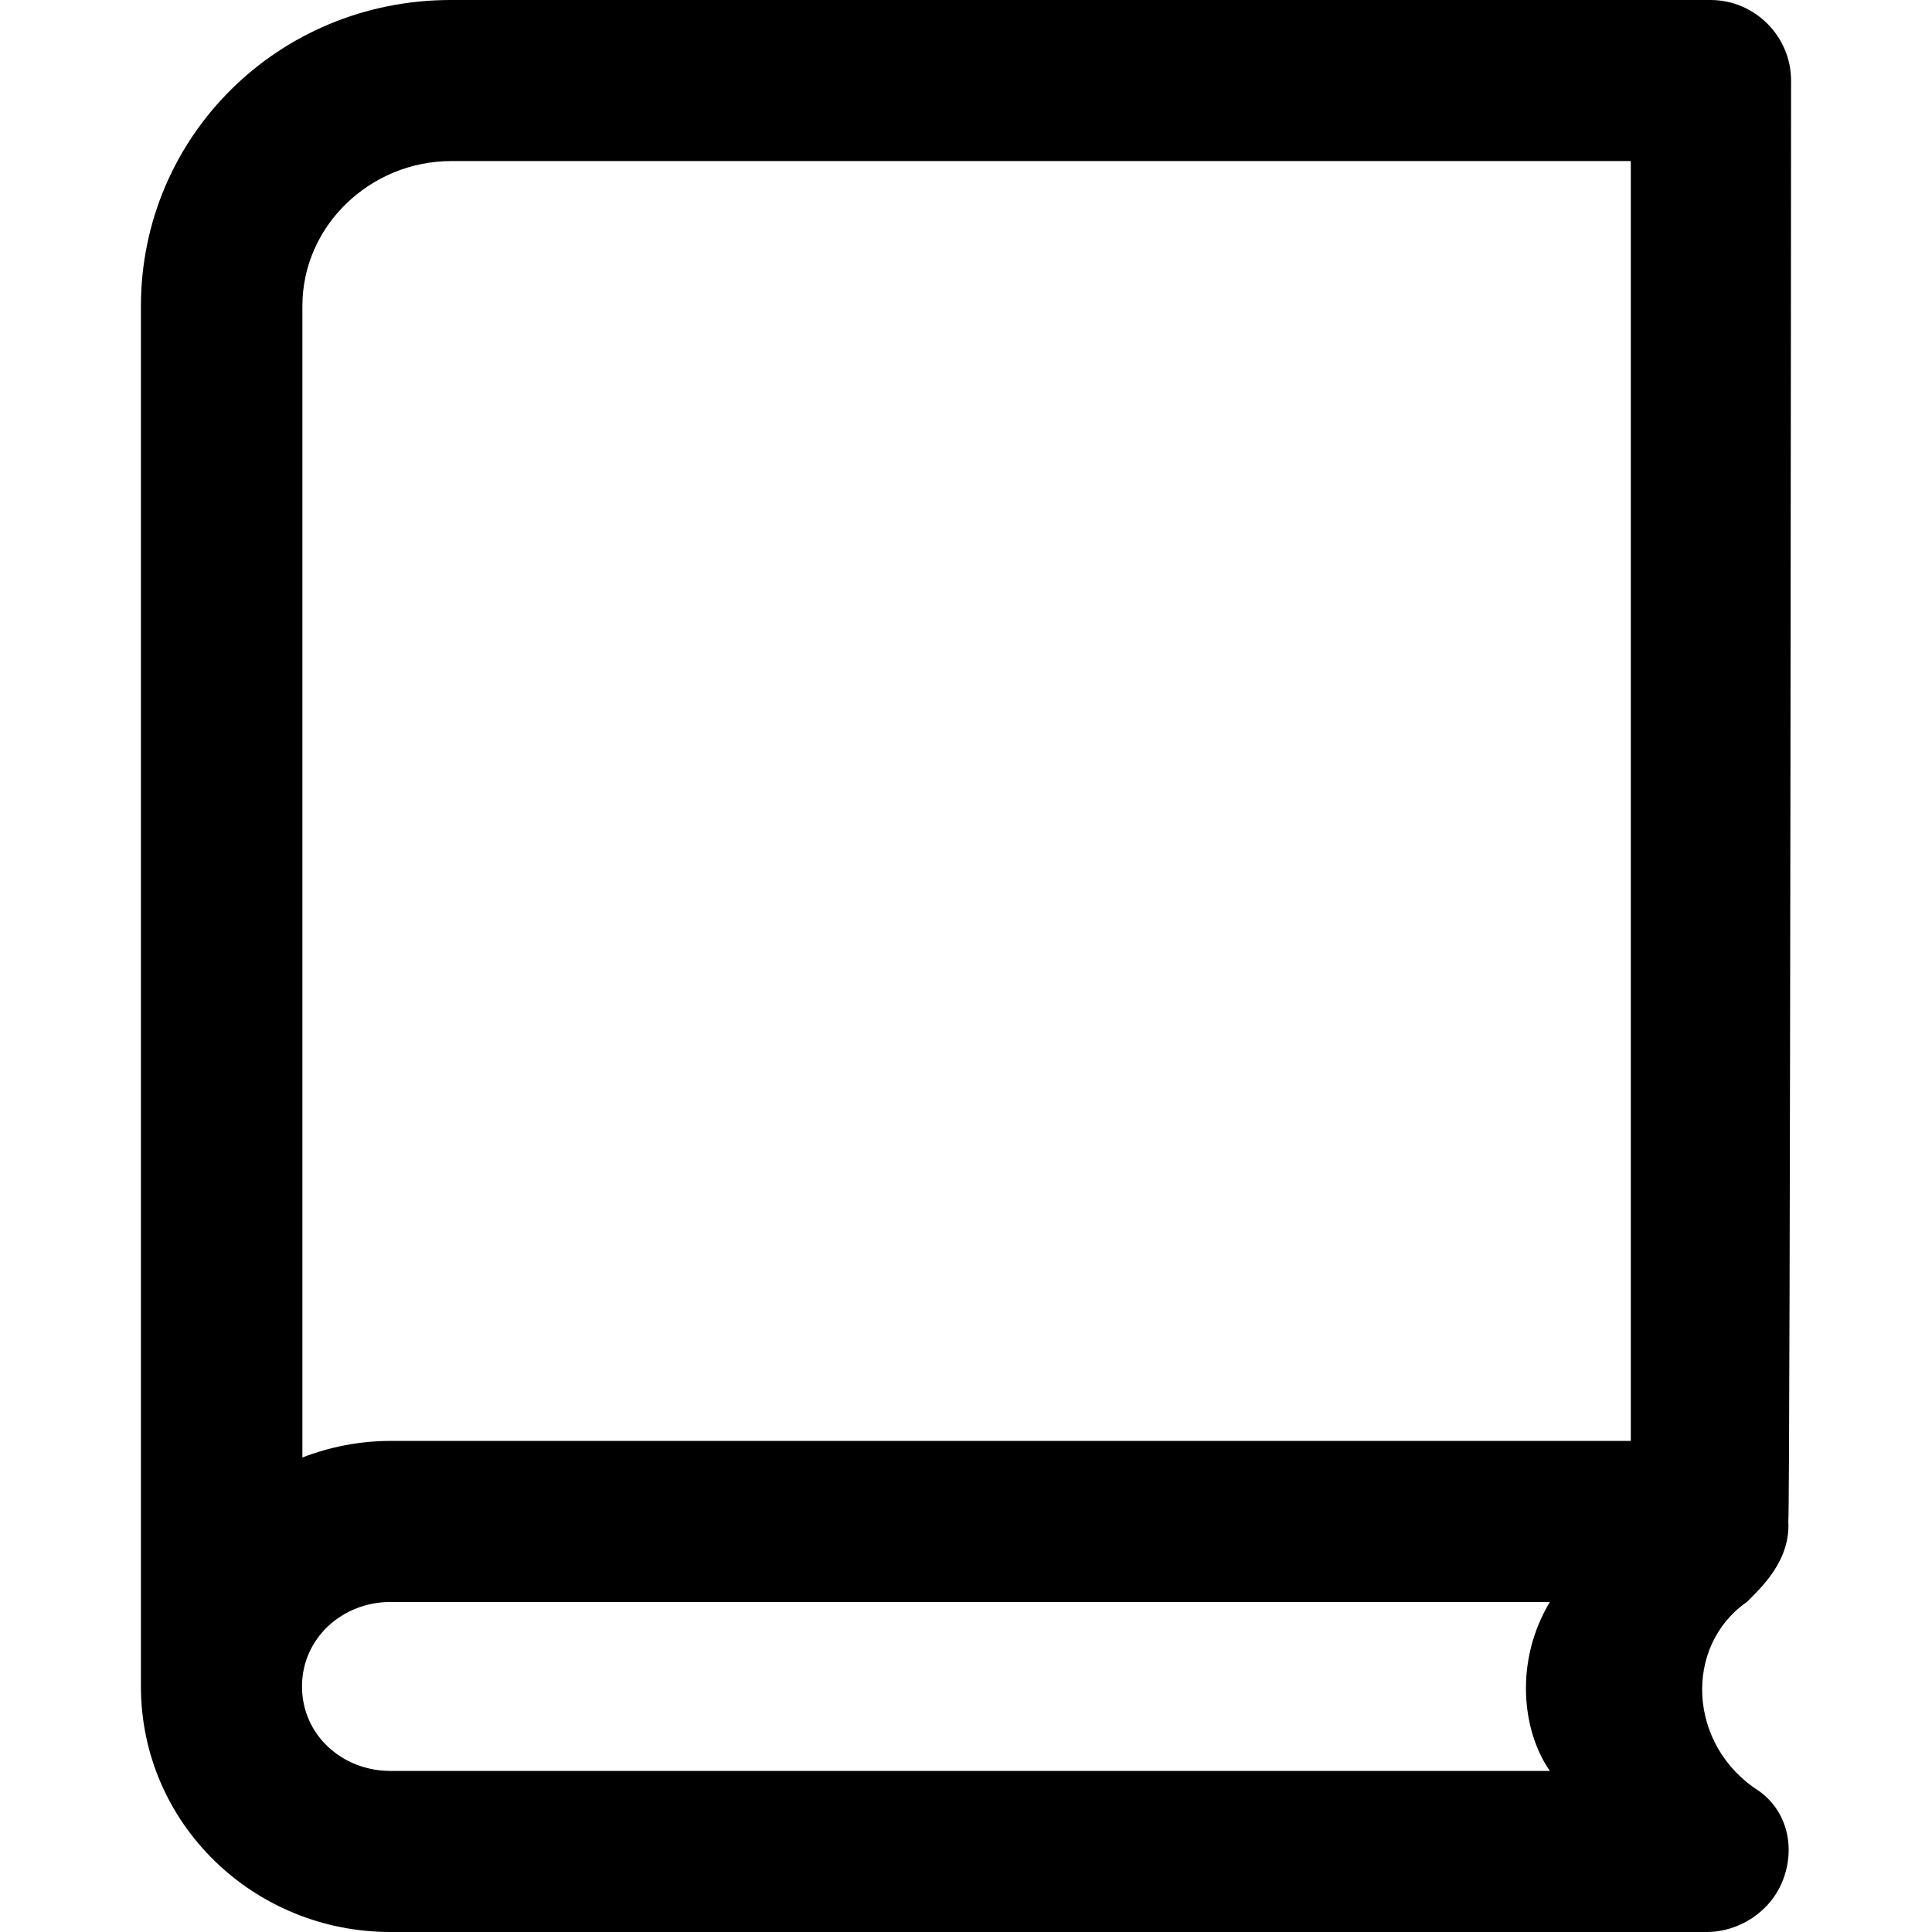
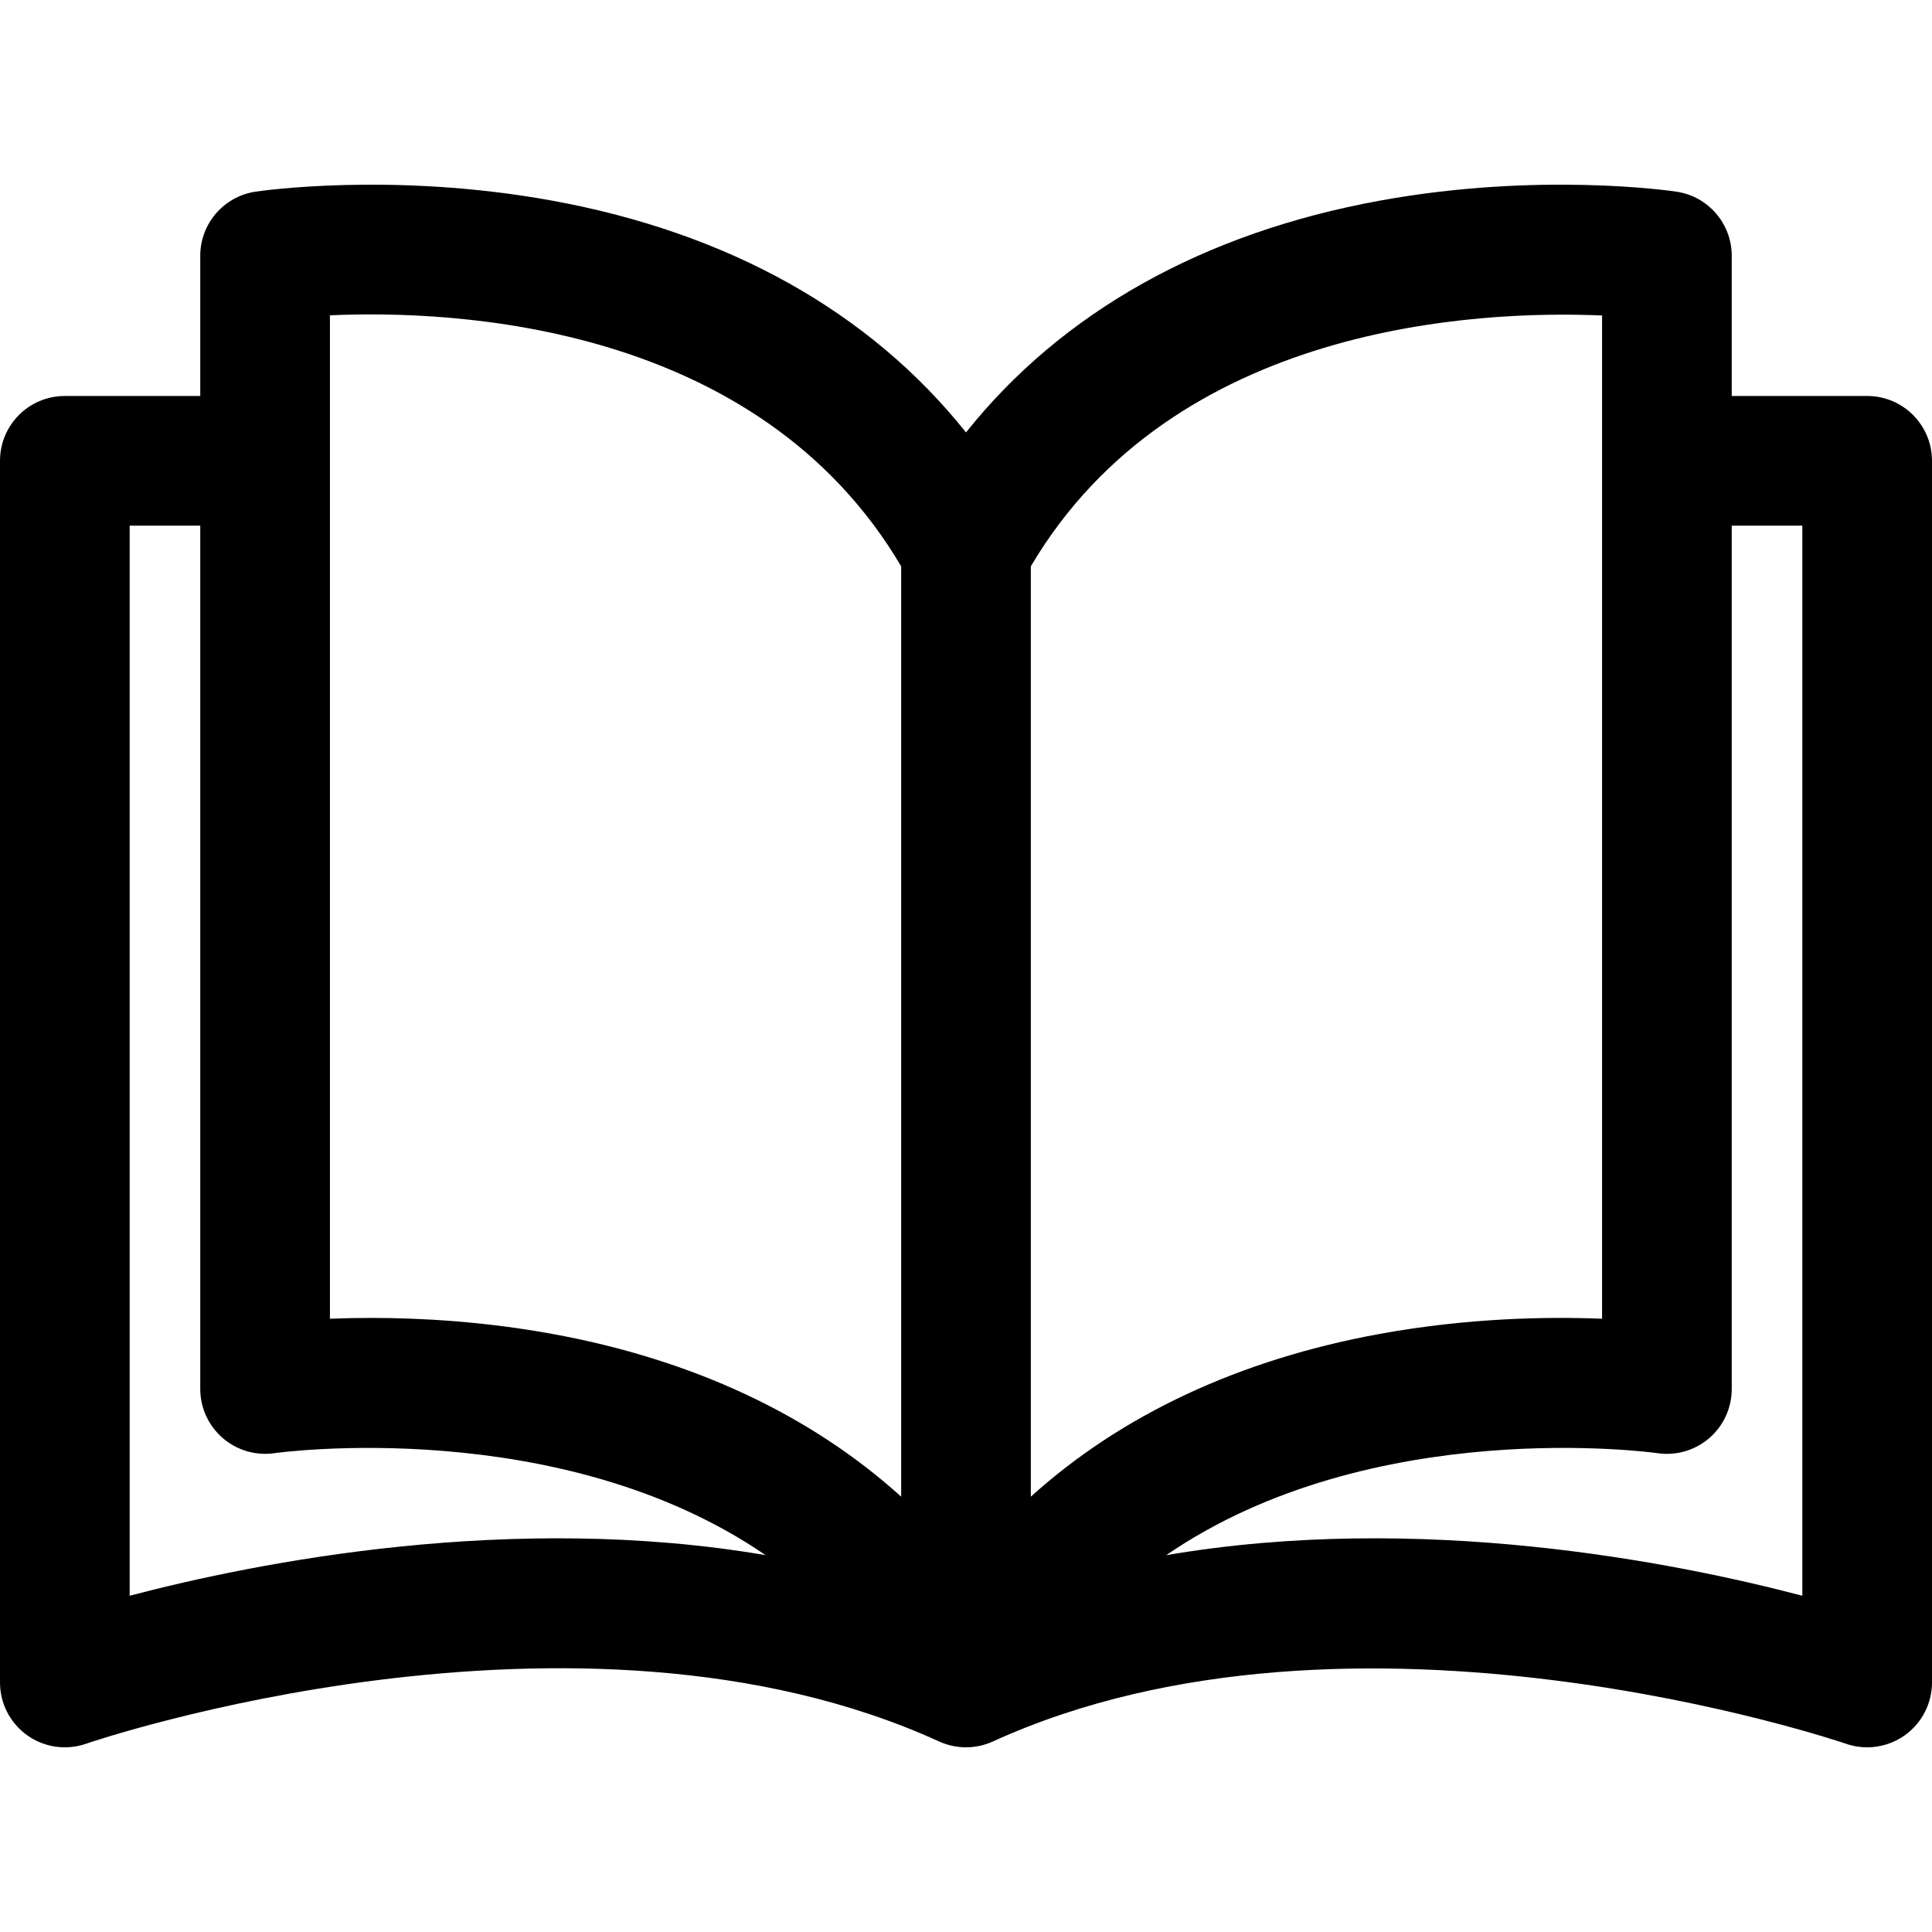
- <svg xmlns="http://www.w3.org/2000/svg" version="1.1" id="Capa_1" x="0px" y="0px" viewBox="0 0 489.4 489.4" style="enable-background:new 0 0 489.4 489.4;" xml:space="preserve">
+ <svg xmlns="http://www.w3.org/2000/svg" version="1.1" id="Layer_1" x="0px" y="0px" viewBox="0 0 297.001 297.001" style="enable-background:new 0 0 297.001 297.001;" xml:space="preserve">
  <g>
    <g>
-       <path d="M453.7,20.4c0-11.2-9.2-20.4-20.4-20.4H114.2C70.4,0,35.7,34.7,35.7,77.5c0,0,0,349.5,0,349.7c0,34.7,28.5,62.2,63.2,62.2    h333.4c8.2,0,16.3-5.1,19.4-13.3c3.1-8.2,1-17.3-6.1-22.4c-18.1-11.5-19.2-36.7-3.1-47.9c3.4-3.4,11.1-10.4,10.5-20.4    C453.5,383.8,453.7,20.4,453.7,20.4z M76.5,427.2c0-12.2,10.2-21.4,22.4-21.4h293.7c-9,15-7.1,32.6,0,42.8H98.9    C86.7,448.6,76.5,439.5,76.5,427.2z M413,365H99c-7.9,0-15.4,1.5-22.4,4.2V77.5c0-20.4,17.3-36.7,37.7-36.7h298.8V365H413z" />
+       <path d="M287.034,60.873l-20.819-0.001V39.321c0-4.934-3.61-9.126-8.49-9.856c-0.852-0.128-21.134-3.074-45.557,1.37    c-27.227,4.954-48.941,17.171-63.668,35.64c-14.728-18.469-36.442-30.686-63.668-35.64c-24.424-4.443-44.706-1.498-45.557-1.37    c-4.88,0.731-8.49,4.923-8.49,9.856v21.551H9.966C4.463,60.872,0,65.335,0,70.839v187.805c0,3.227,1.562,6.254,4.193,8.124    s6.004,2.35,9.051,1.288c0.748-0.259,75.431-25.747,131.12-0.345c2.628,1.199,5.645,1.199,8.273,0    c55.533-25.33,130.376,0.088,131.12,0.345c1.068,0.372,2.174,0.555,3.276,0.555c2.043,0,4.065-0.628,5.775-1.842    c2.631-1.87,4.193-4.897,4.193-8.124V70.84C297,65.336,292.538,60.873,287.034,60.873z M19.933,245.309V80.805h10.852v132.726    c0,2.896,1.267,5.646,3.458,7.539c2.191,1.893,5.105,2.742,7.969,2.319c0.55-0.08,43.846-6.024,75.478,15.679    C78.725,232.405,39.727,240.112,19.933,245.309z M138.534,230.08c-13.932-12.588-32.079-21.1-53.702-25.034    c-10.406-1.894-20.06-2.446-27.78-2.446c-2.292,0-4.414,0.049-6.333,0.126V48.473h-0.001c19.155-0.864,65.752,1.184,87.816,38.587    V230.08z M158.466,87.061c21.985-37.243,68.655-39.384,87.816-38.563v154.228c-8.383-0.338-20.62-0.136-34.114,2.32    c-21.623,3.934-39.77,12.445-53.702,25.034V87.061z M179.277,239.074c31.636-21.716,74.955-15.766,75.495-15.686    c2.871,0.431,5.783-0.413,7.981-2.305c2.198-1.894,3.462-4.65,3.462-7.552V80.806h10.852v164.503    C257.267,240.11,218.253,232.4,179.277,239.074z" />
    </g>
  </g>
  <g>
</g>
  <g>
</g>
  <g>
</g>
  <g>
</g>
  <g>
</g>
  <g>
</g>
  <g>
</g>
  <g>
</g>
  <g>
</g>
  <g>
</g>
  <g>
</g>
  <g>
</g>
  <g>
</g>
  <g>
</g>
  <g>
</g>
</svg>
